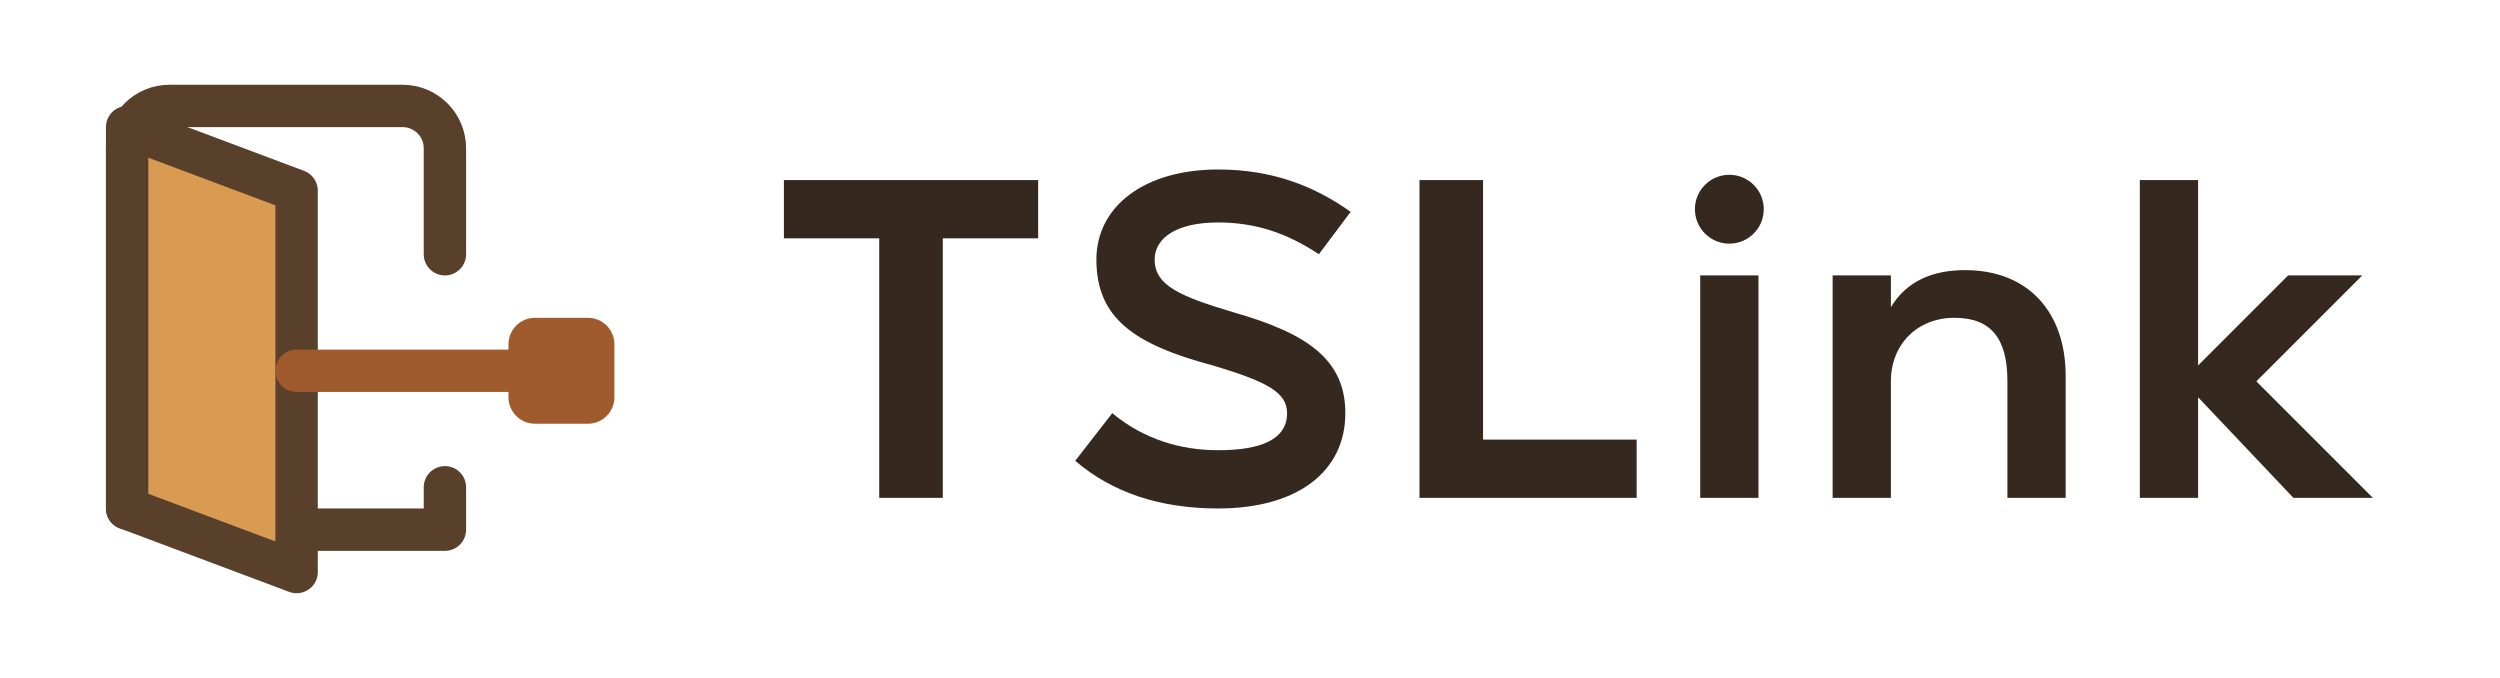
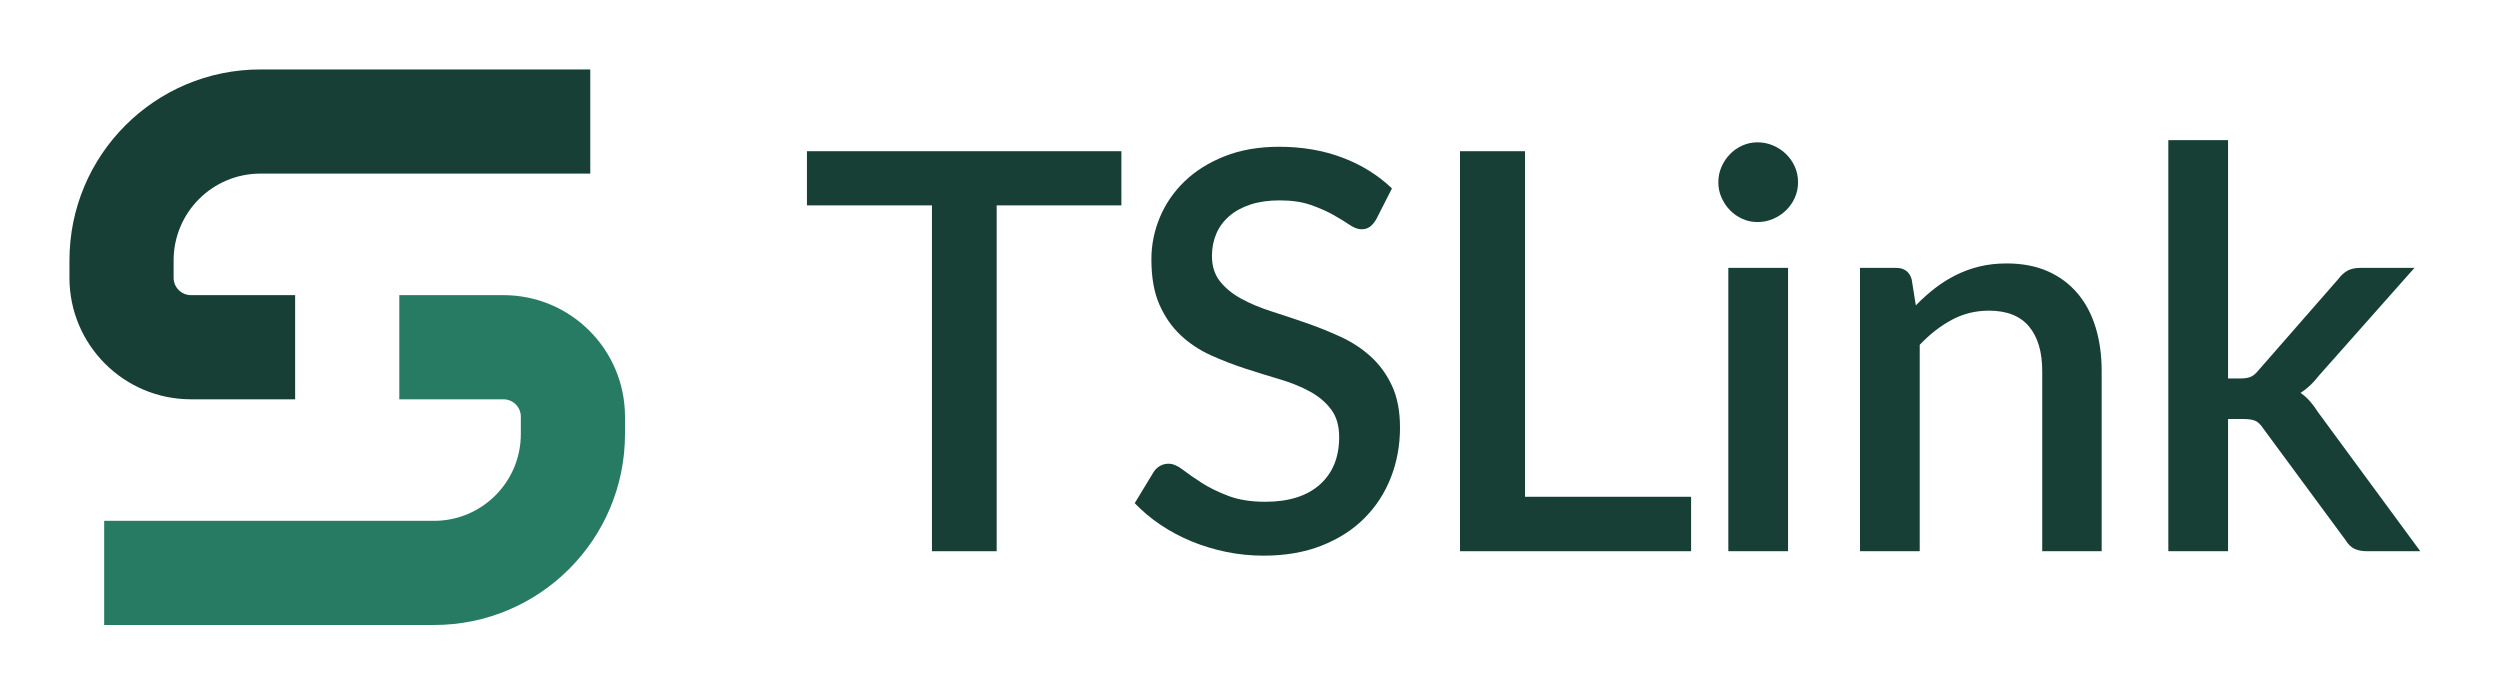
- <svg xmlns="http://www.w3.org/2000/svg" width="472" height="128" viewBox="0 0 472 128" role="img" aria-labelledby="title desc">
-   <path d="M24 96V28a8 8 0 0 1 8-8h44a8 8 0 0 1 8 8v20m0 44v8H60" fill="none" stroke="#59402b" stroke-width="8" stroke-linecap="round" stroke-linejoin="round" />
-   <path d="M24 24 56 36v72L24 96Z" fill="#d99a52" stroke="#59402b" stroke-width="8" stroke-linejoin="round" />
-   <path d="M56 70h48" fill="none" stroke="#9f5b2e" stroke-width="8" stroke-linecap="round" />
-   <rect x="96" y="60" width="20" height="20" rx="5" fill="#9f5b2e" />
-   <path fill="#34281f" d="M148 34h48v11h-18v49h-12V45h-18Z M249 48c-6-4-12-6-19-6-8 0-12 3-12 7 0 5 5 7 15 10 14 4 21 9 21 19 0 11-9 18-24 18-11 0-20-3-27-9l7-9c6 5 13 7 20 7 8 0 13-2 13-7 0-4-4-6-14-9-15-4-22-9-22-20 0-10 9-17 23-17 10 0 18 3 25 8Z M268 34h12v49h29v11h-41Z M321 52h11v42h-11Z M326.5 33a6.5 6.5 0 1 1 0 13 6.5 6.5 0 1 1 0-13Z M346 52h11v6c3-5 8-7 14-7 12 0 19 8 19 20v23h-11V72c0-8-3-12-10-12-7 0-12 5-12 12v22h-11Z M404 34h11v35l17-17h14l-20 20 22 22h-15l-18-19v19h-11Z" />
+ <svg xmlns="http://www.w3.org/2000/svg" width="576" height="160" viewBox="0 0 576 160" role="img" aria-labelledby="title desc">
+   <path fill="#173F35" d="M136 16H60C35.699 16 16 35.699 16 60V64C16 79.464 28.536 92 44 92H68V68H44C41.791 68 40 66.209 40 64V60C40 48.954 48.954 40 60 40H136Z" />
+   <path fill="#287B63" d="M136 16H60C35.699 16 16 35.699 16 60V64C16 79.464 28.536 92 44 92H68V68H44C41.791 68 40 66.209 40 64V60C40 48.954 48.954 40 60 40H136Z" transform="rotate(180 80 80)" />
+   <g fill="#173F35">
+     <path d="M258.368 47.32H229.632V127H214.72V47.32H185.92V34.84H258.368Z" />
+     <path d="M317.056 50.584Q316.352 51.736 315.584 52.28Q314.816 52.824 313.664 52.824Q312.448 52.824 310.944 51.8Q309.44 50.776 307.232 49.528Q305.024 48.28 302.016 47.224Q299.008 46.168 294.848 46.168Q291.008 46.168 288.096 47.128Q285.184 48.088 283.2 49.816Q281.216 51.544 280.224 53.88Q279.232 56.216 279.232 58.968Q279.232 62.488 281.088 64.824Q282.944 67.16 285.984 68.824Q289.024 70.488 292.928 71.736Q296.832 72.984 300.896 74.392Q304.96 75.8 308.864 77.592Q312.768 79.384 315.808 82.136Q318.848 84.888 320.704 88.856Q322.56 92.824 322.56 98.52Q322.56 104.664 320.448 110.04Q318.336 115.416 314.336 119.416Q310.336 123.416 304.48 125.72Q298.624 128.024 291.136 128.024Q286.72 128.024 282.528 127.16Q278.336 126.296 274.528 124.728Q270.72 123.16 267.392 120.92Q264.064 118.68 261.44 115.928L265.792 108.76Q266.368 107.864 267.264 107.352Q268.16 106.84 269.248 106.84Q270.72 106.84 272.512 108.216Q274.304 109.592 276.832 111.224Q279.36 112.856 282.944 114.232Q286.528 115.608 291.52 115.608Q299.648 115.608 304.096 111.64Q308.544 107.672 308.544 100.696Q308.544 96.792 306.688 94.328Q304.832 91.864 301.792 90.2Q298.752 88.536 294.848 87.384Q290.944 86.232 286.912 84.92Q282.88 83.608 278.976 81.848Q275.072 80.088 272.032 77.24Q268.992 74.392 267.136 70.2Q265.28 66.008 265.28 59.736Q265.28 54.744 267.232 50.072Q269.184 45.4 272.928 41.784Q276.672 38.168 282.176 35.992Q287.68 33.816 294.72 33.816Q302.656 33.816 309.28 36.312Q315.904 38.808 320.704 43.416Z" />
+     <path d="M389.632 114.456V127H336.384V34.84H351.36V114.456Z" />
+     <path d="M411.968 61.72V127H398.208V61.72ZM414.272 42.008Q414.272 43.864 413.536 45.528Q412.8 47.192 411.52 48.44Q410.24 49.688 408.544 50.424Q406.848 51.16 404.928 51.16Q403.072 51.16 401.44 50.424Q399.808 49.688 398.592 48.44Q397.376 47.192 396.64 45.528Q395.904 43.864 395.904 42.008Q395.904 40.088 396.64 38.424Q397.376 36.76 398.592 35.512Q399.808 34.264 401.44 33.528Q403.072 32.792 404.928 32.792Q406.848 32.792 408.544 33.528Q410.24 34.264 411.52 35.512Q412.8 36.76 413.536 38.424Q414.272 40.088 414.272 42.008Z" />
+     <path d="M441.408 70.36Q443.52 68.184 445.792 66.424Q448.064 64.664 450.624 63.384Q453.184 62.104 456.064 61.4Q458.944 60.696 462.336 60.696Q467.712 60.696 471.776 62.488Q475.84 64.28 478.624 67.544Q481.408 70.808 482.816 75.384Q484.224 79.96 484.224 85.464V127H470.528V85.464Q470.528 78.872 467.488 75.224Q464.448 71.576 458.24 71.576Q453.632 71.576 449.696 73.688Q445.76 75.8 442.304 79.448V127H428.544V61.72H436.864Q439.68 61.72 440.448 64.344Z" />
+     <path d="M513.344 32.28V87.192H516.288Q517.696 87.192 518.592 86.808Q519.488 86.424 520.448 85.208L538.752 64.28Q539.712 63 540.864 62.36Q542.016 61.72 543.808 61.72H556.288L534.272 86.552Q532.352 89.048 530.048 90.52Q531.328 91.416 532.288 92.536Q533.248 93.656 534.144 95.064L557.632 127H545.344Q543.68 127 542.496 126.456Q541.312 125.912 540.416 124.44L521.536 98.84Q520.576 97.368 519.616 96.952Q518.656 96.536 516.736 96.536H513.344V127H499.584V32.28Z" />
+   </g>
</svg>
